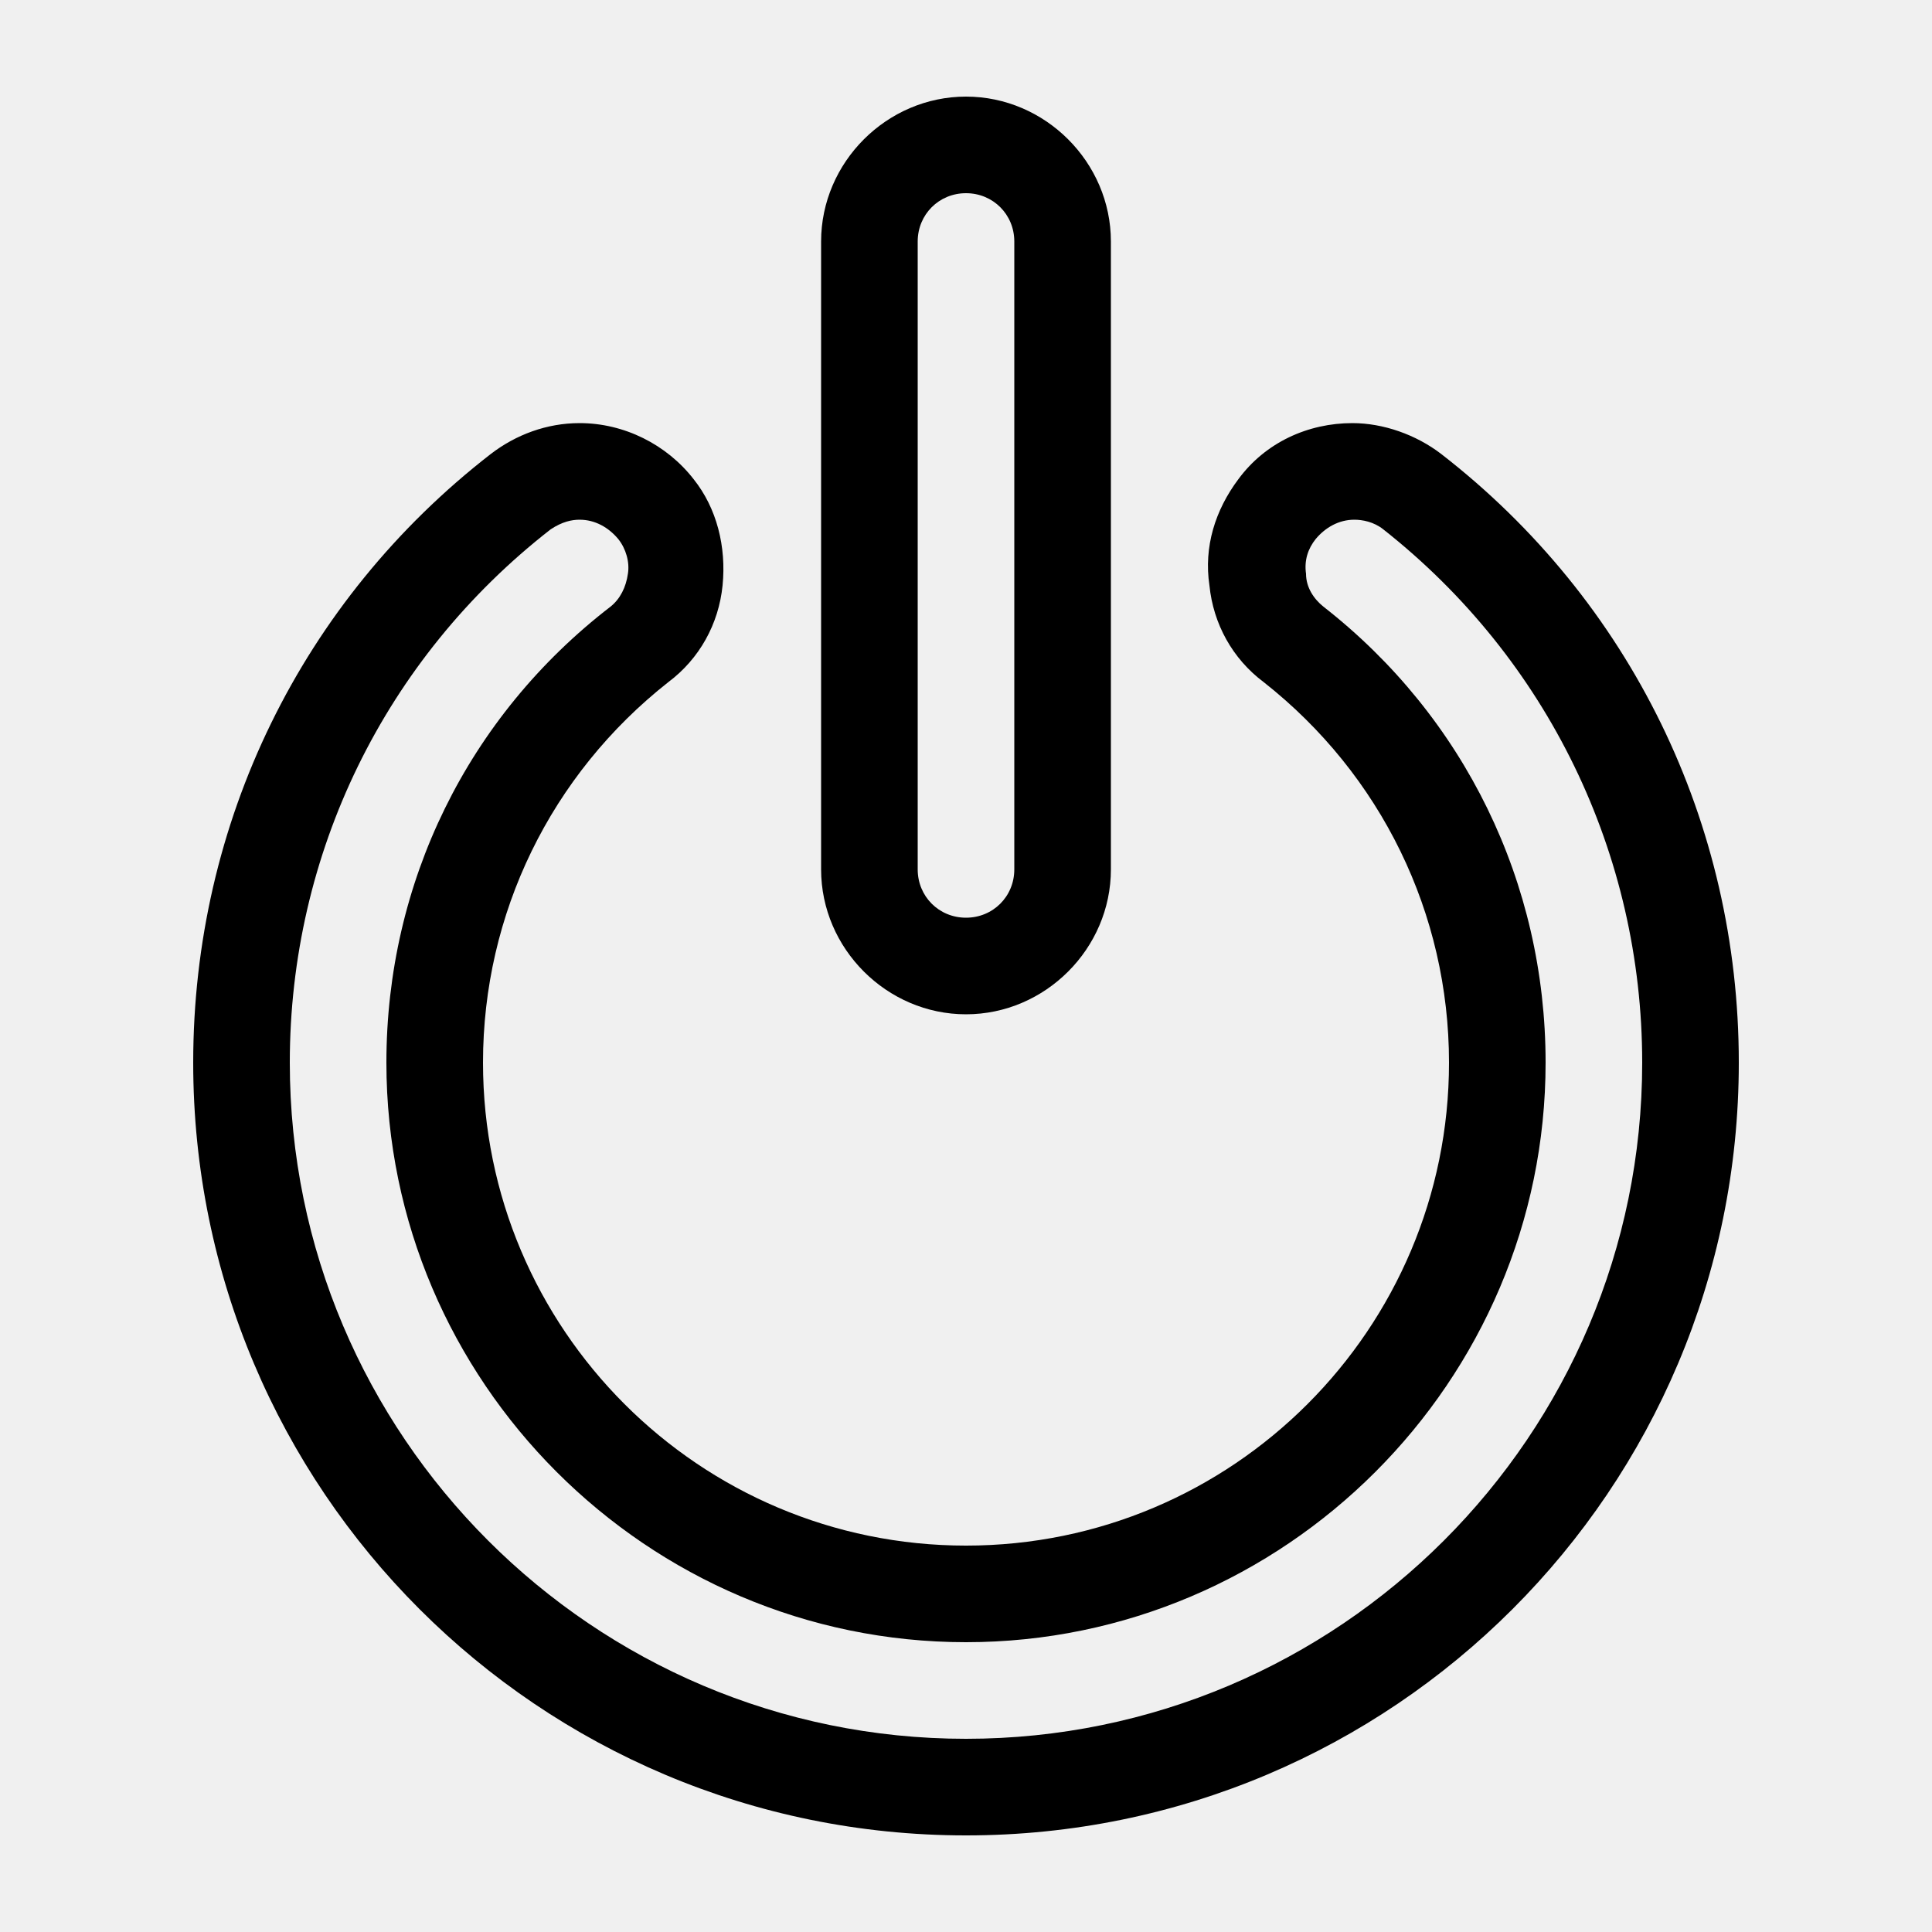
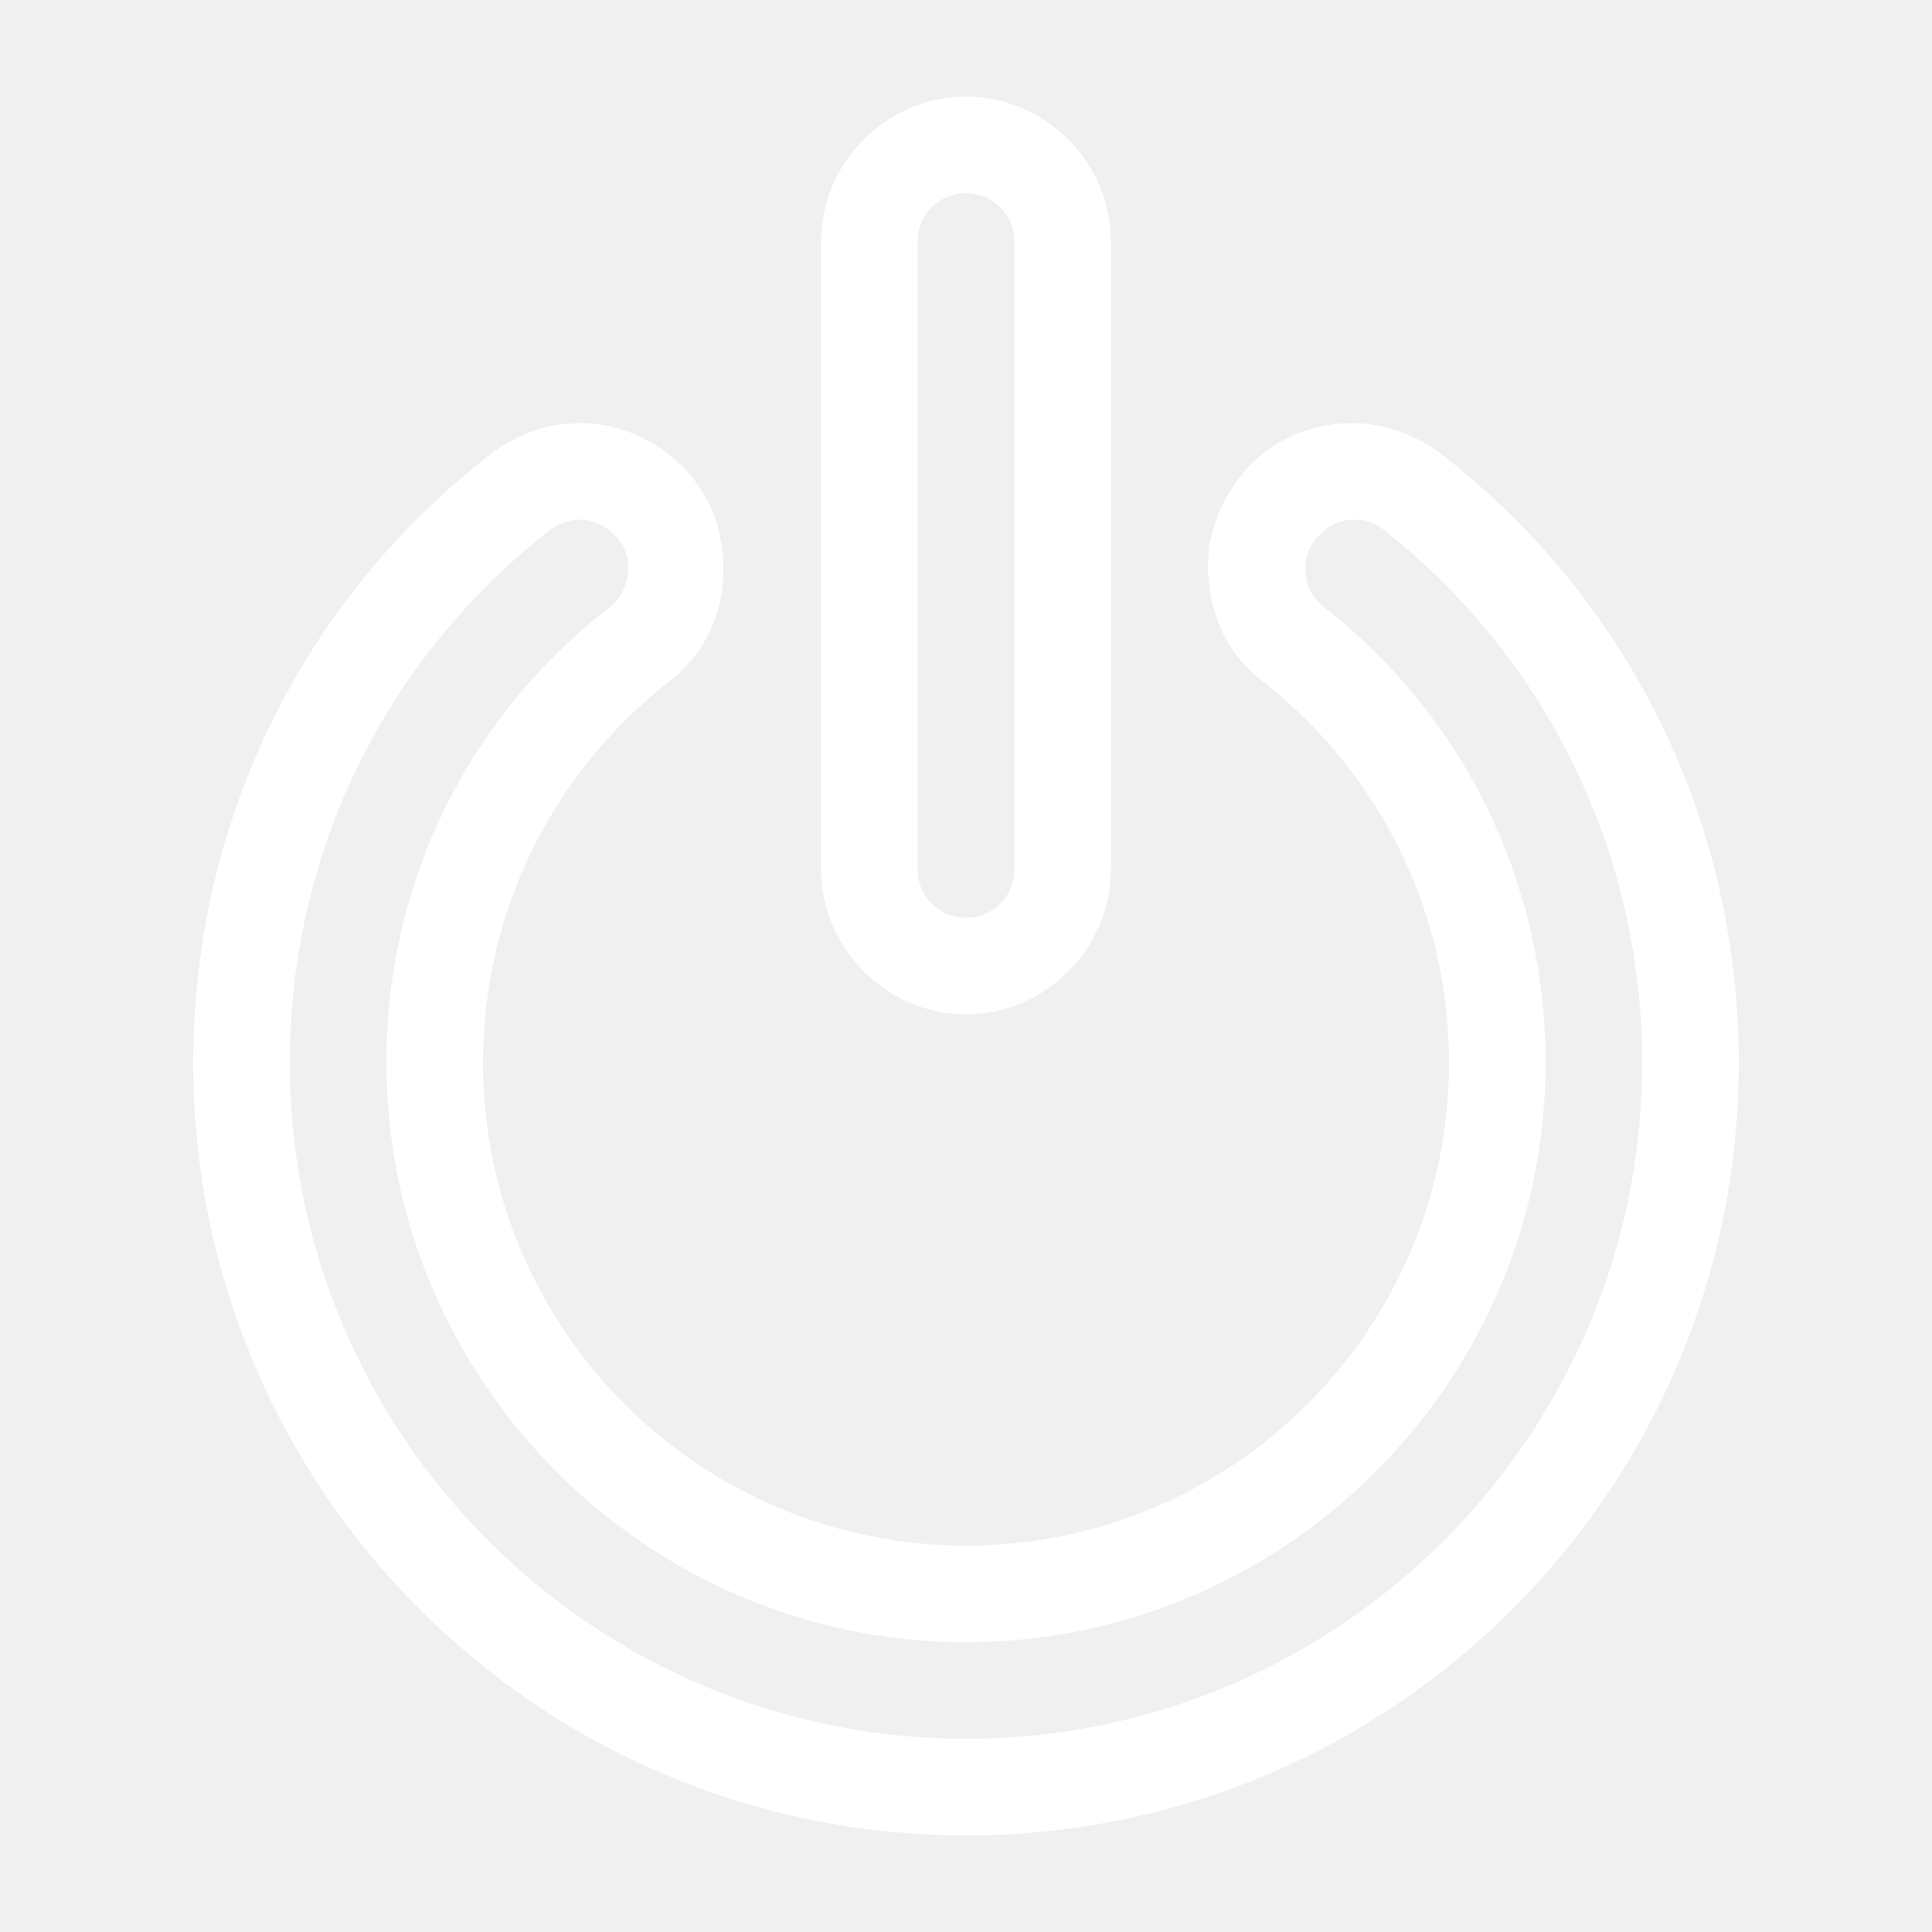
<svg xmlns="http://www.w3.org/2000/svg" width="1200pt" height="1200pt" version="1.1" viewBox="0 0 1200 1200">
-   <g>
+   <g fill="#ffffff">
    <path d="m600 630c49.199 0 90-40.801 90-90v-390c0-49.199-40.801-90-90-90s-90 40.801-90 90v390c0 49.199 40.801 90 90 90zm-30-480c0-16.801 13.199-30 30-30s30 13.199 30 30v390c0 16.801-13.199 30-30 30s-30-13.199-30-30z" />
    <path d="m600 1140c265.2 0 480-214.8 480-480 0-148.8-67.199-286.8-184.8-378-15.602-12-36-19.199-55.199-19.199-27.602 0-54 12-70.801 34.801-14.398 19.199-21.602 42-18 66 2.398 24 14.398 45.602 33.602 60 73.199 57.602 115.2 144 115.2 236.4 0 165.6-134.4 300-300 300s-300-134.4-300-300c0-92.398 42-178.8 115.2-236.4 19.199-14.398 31.199-36 33.602-60 2.398-24-3.602-48-18-66-16.801-21.602-43.199-34.801-70.801-34.801-20.398 0-39.602 7.199-55.199 19.199-117.6 91.199-184.8 229.2-184.8 378 0 265.2 214.8 480 480 480zm-258-811.2c7.199-4.801 13.199-6 18-6 9.602 0 18 4.801 24 12 4.801 6 7.199 14.398 6 21.602-1.199 8.398-4.801 15.602-10.801 20.398-88.801 68.398-139.2 171.6-139.2 283.2 0 198 162 360 360 360s360-162 360-360c0-111.6-50.398-214.8-138-283.2-6-4.801-10.801-12-10.801-20.398-1.199-8.398 1.199-15.602 6-21.602 6-7.199 14.398-12 24-12 4.801 0 12 1.199 18 6 102 80.398 160.8 201.6 160.8 331.2 0 231.6-188.4 420-420 420s-420-188.4-420-420c0-129.6 58.801-250.8 162-331.2z" />
  </g>
</svg>
